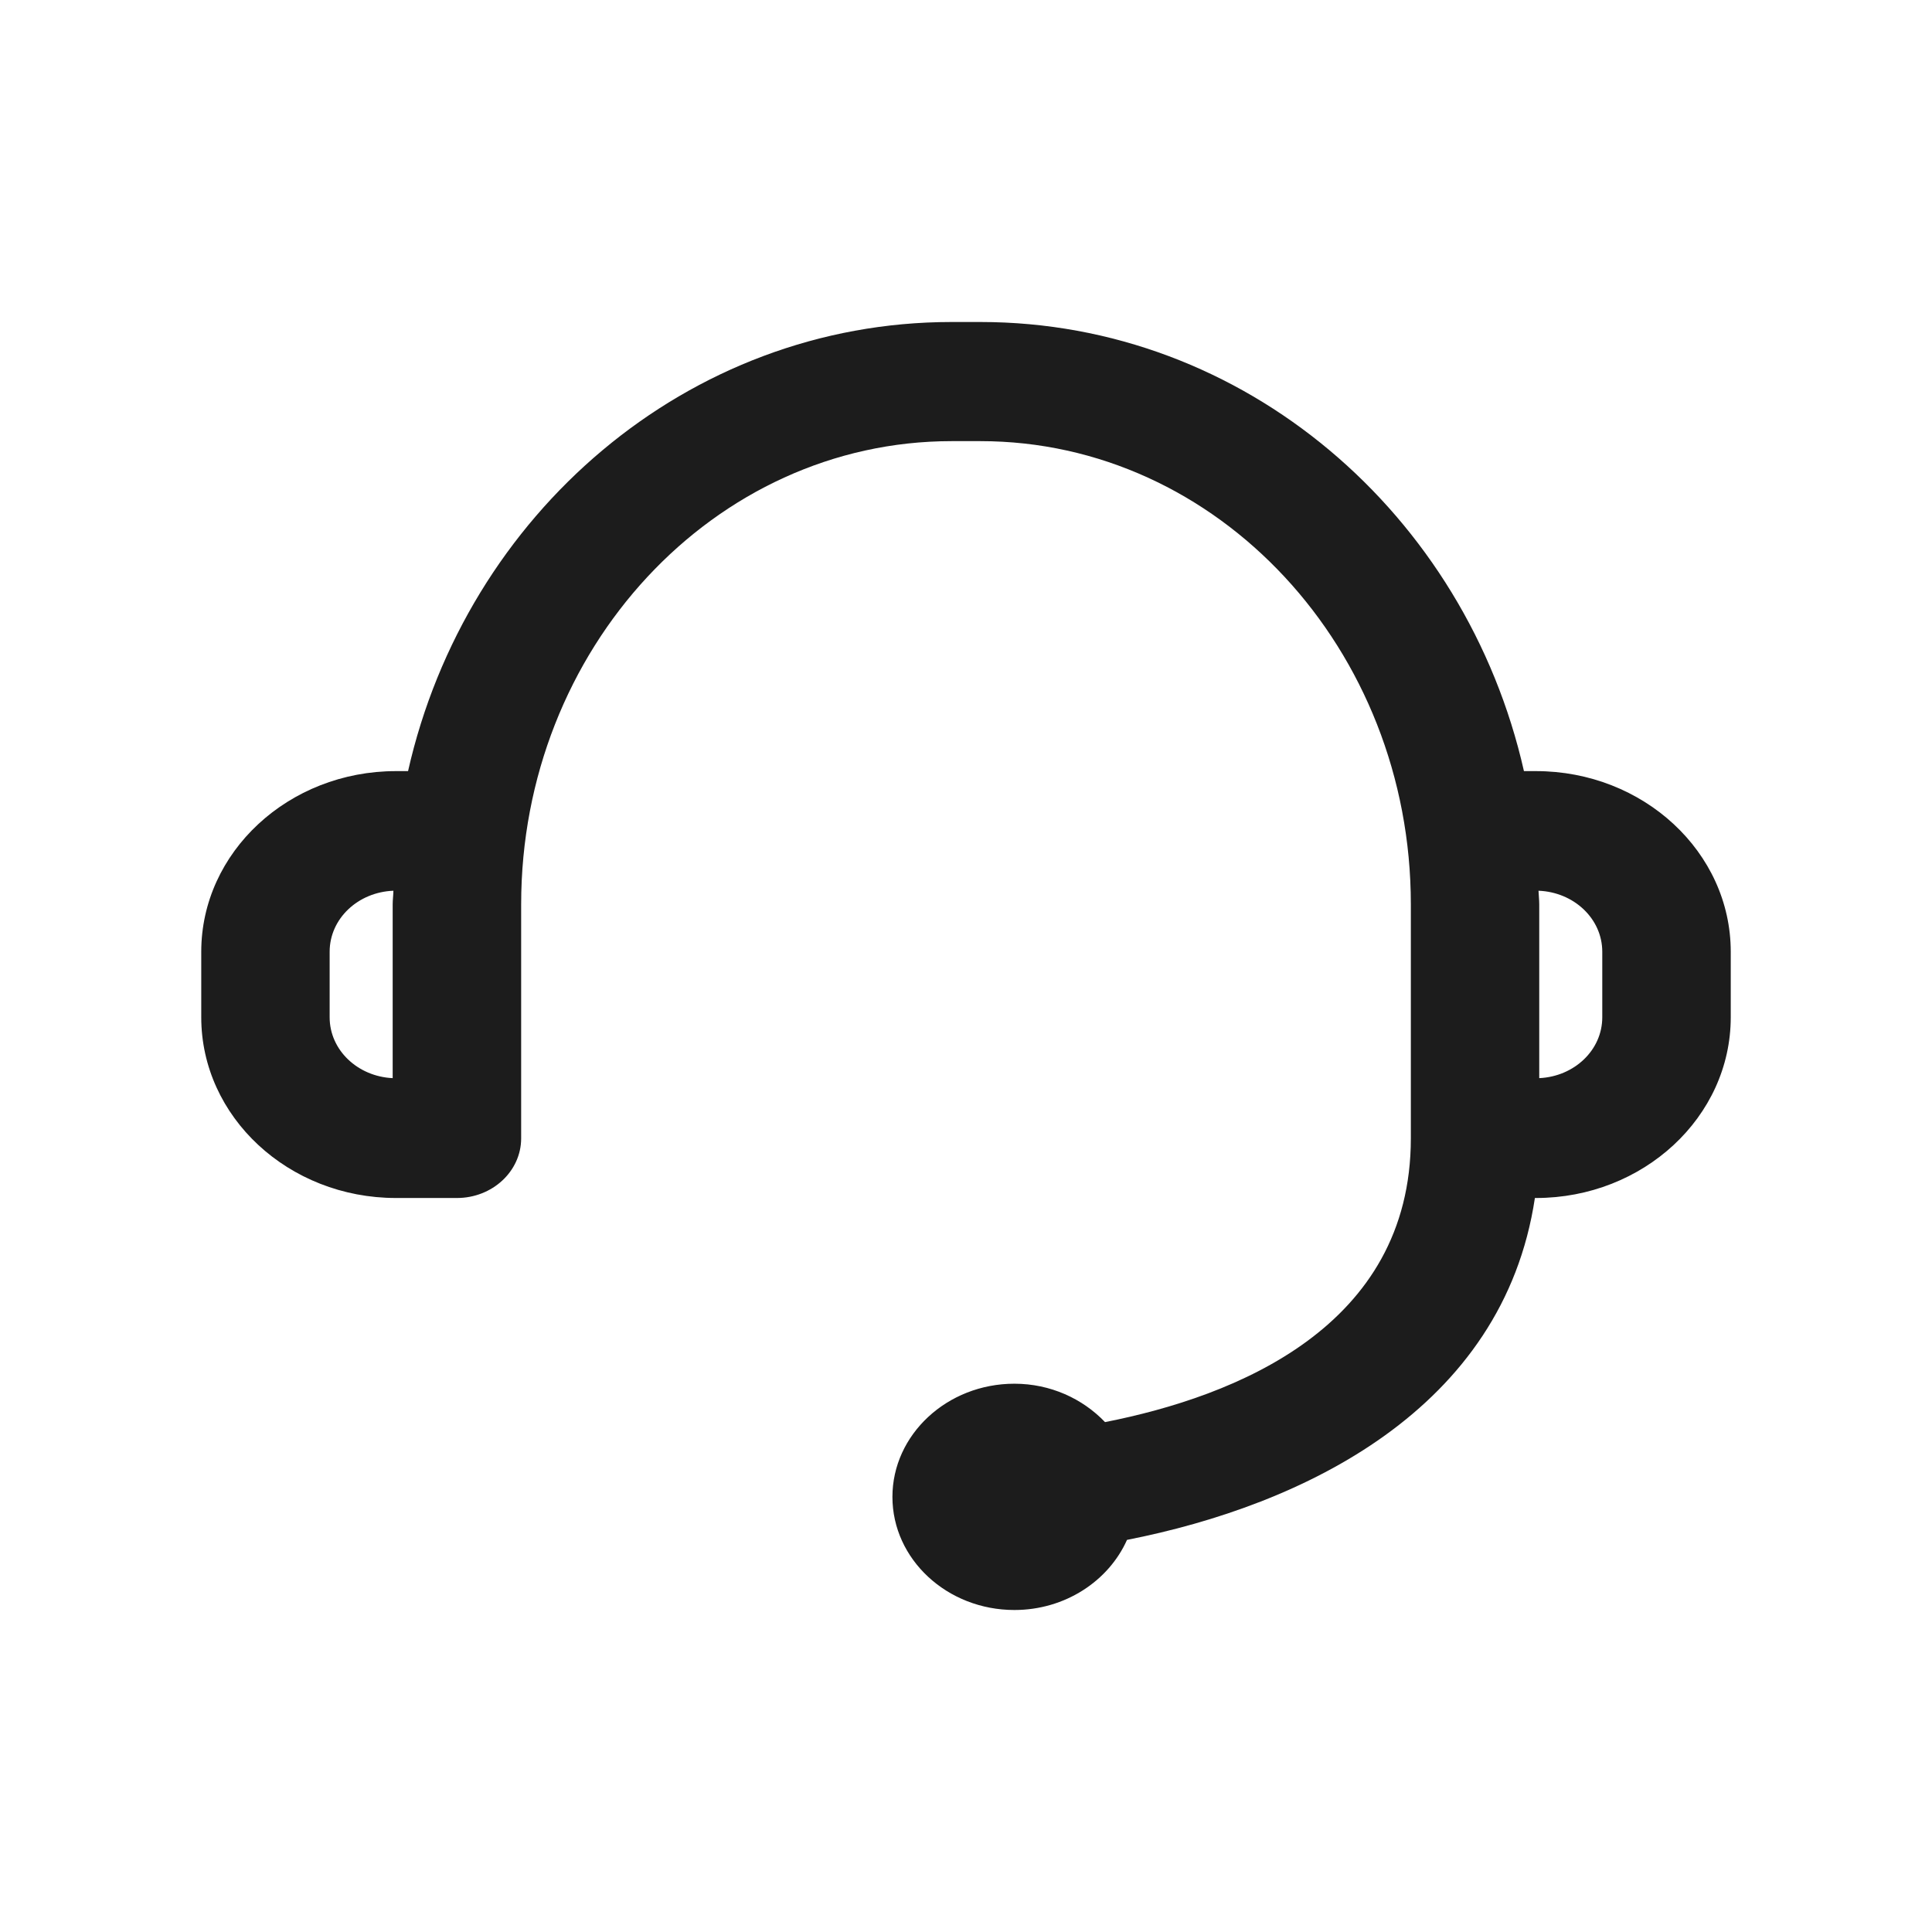
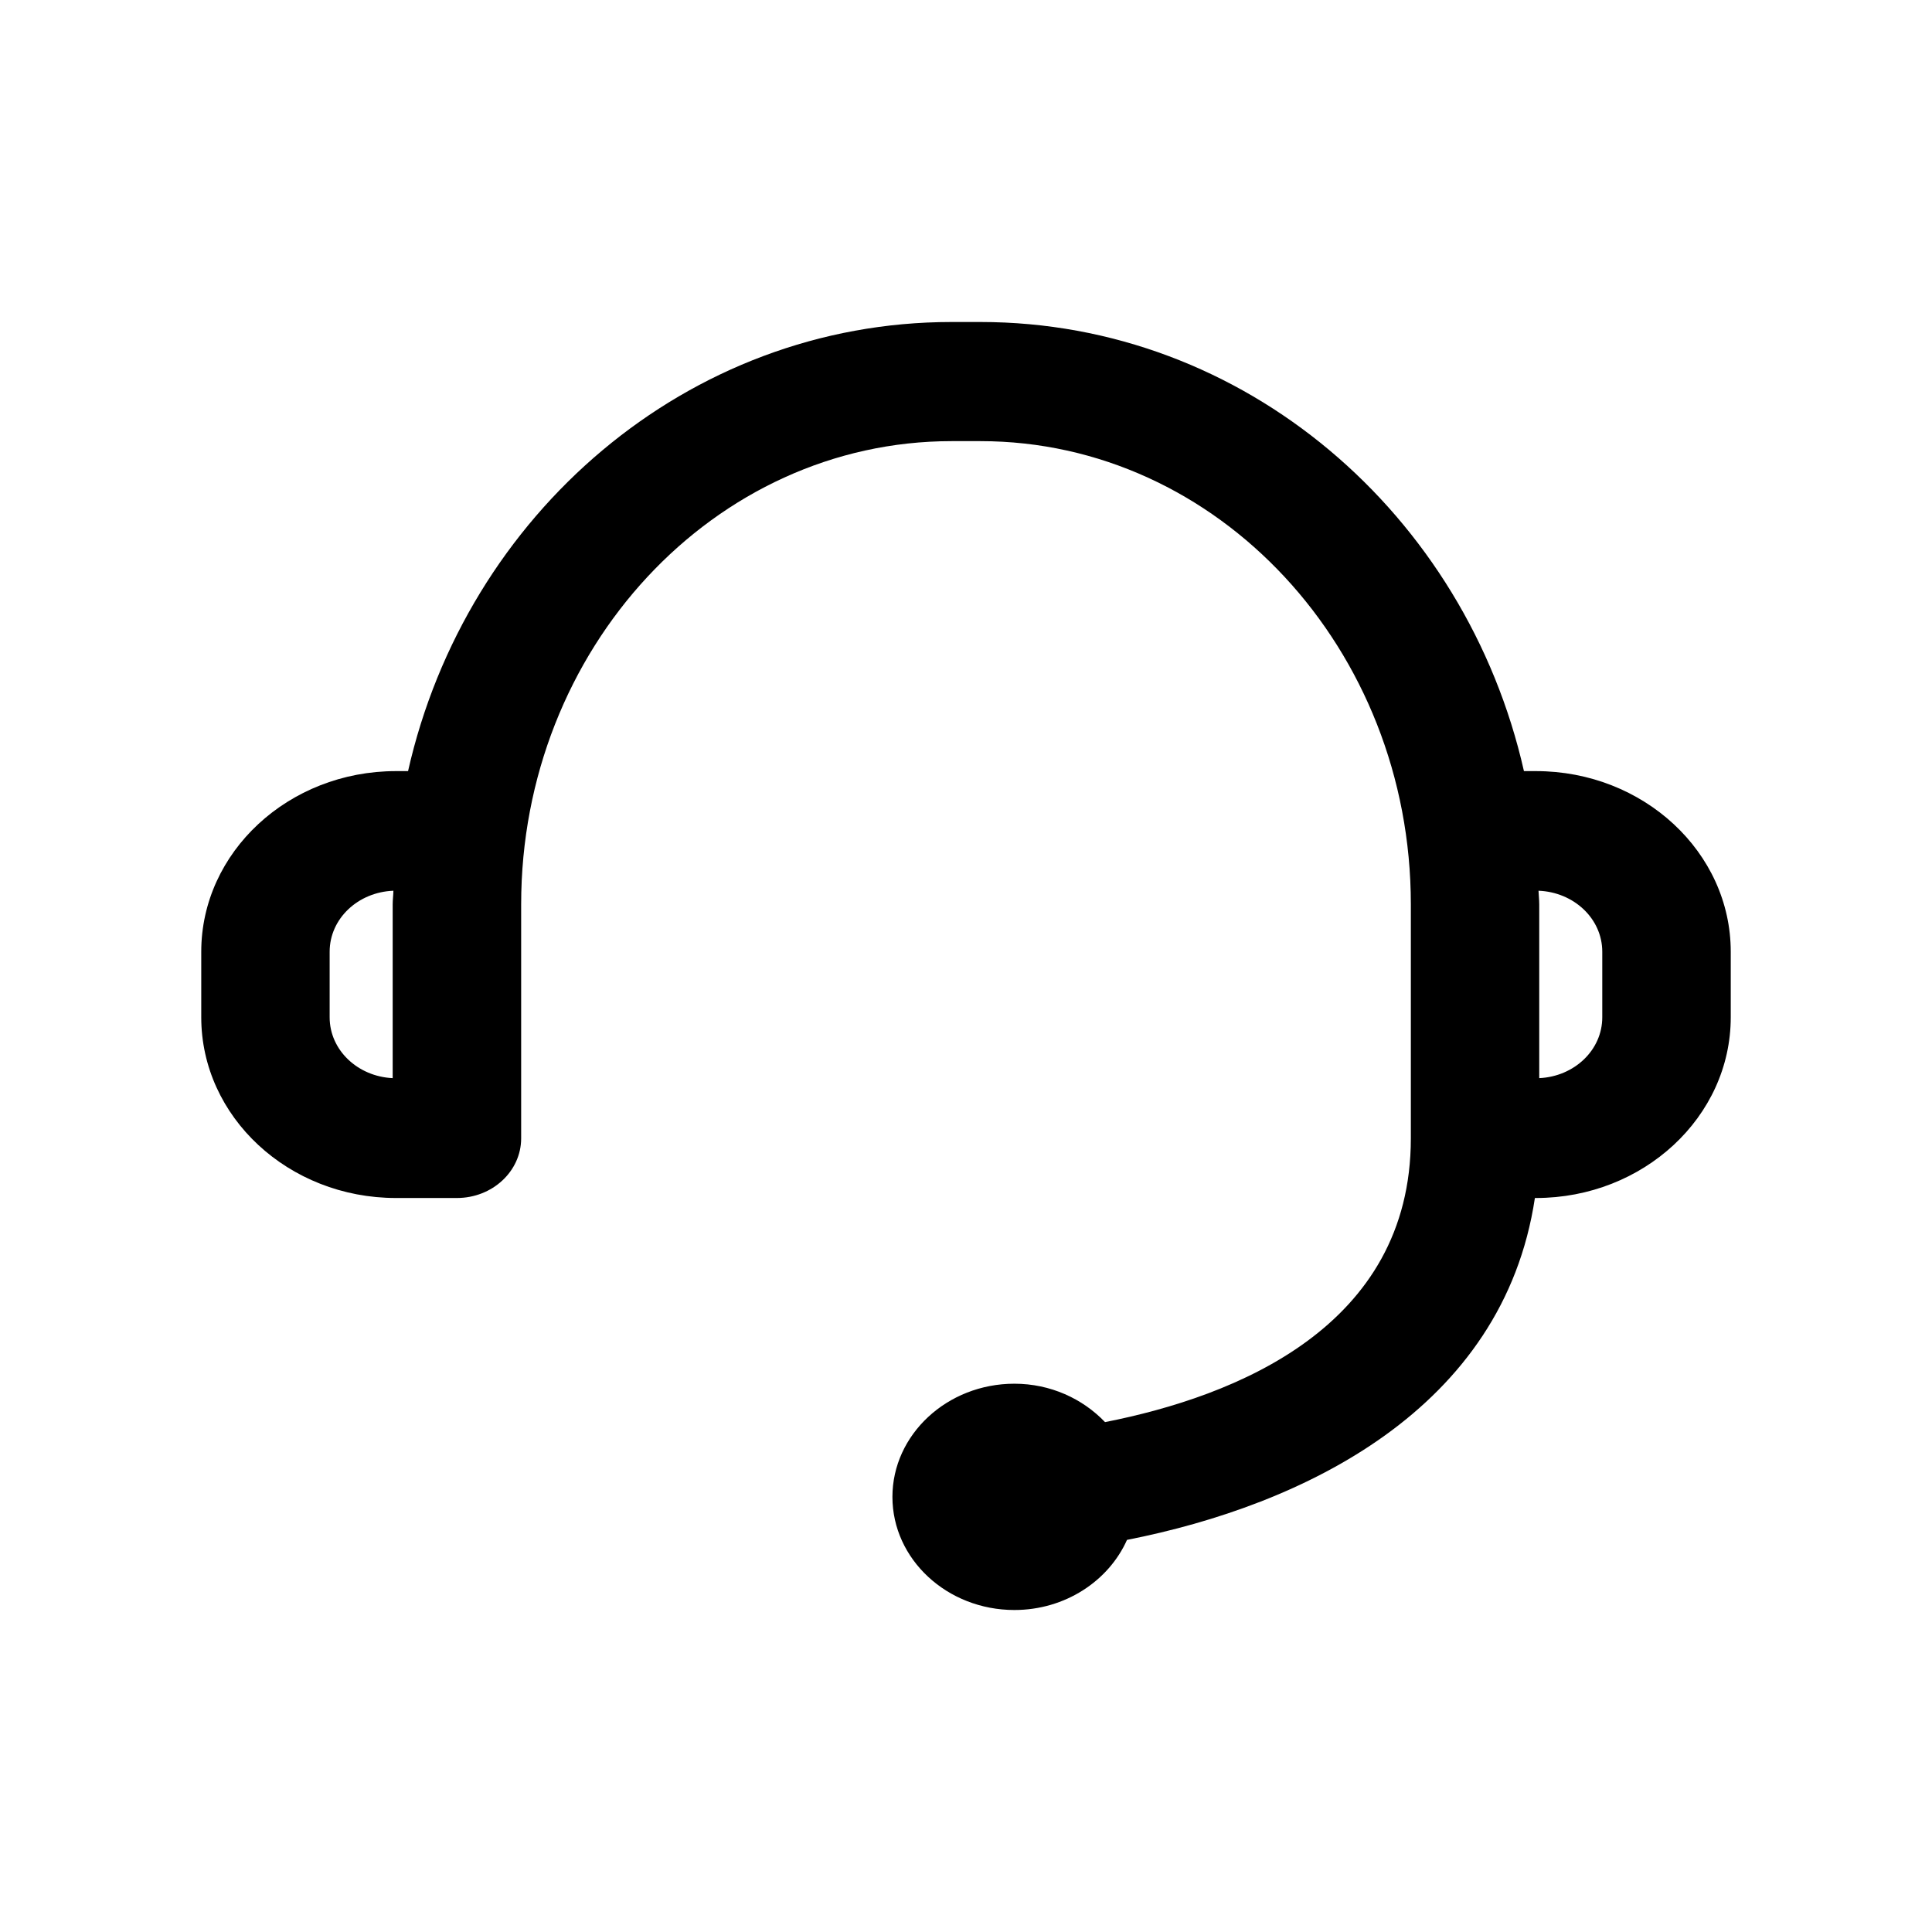
<svg xmlns="http://www.w3.org/2000/svg" width="24px" height="24px" viewBox="0 0 24 24" version="1.1">
  <g id="communication/support" stroke="none" stroke-width="1" fill="none" fill-rule="evenodd">
-     <path d="M19.904,12.637 C19.904,13.045 19.556,13.373 19.121,13.393 L19.121,11.234 C19.121,11.177 19.114,11.121 19.112,11.065 C19.551,11.082 19.904,11.412 19.904,11.823 L19.904,12.637 Z M4.095,12.637 L4.095,11.823 C4.095,11.412 4.447,11.082 4.887,11.065 C4.886,11.121 4.878,11.177 4.878,11.234 L4.878,13.393 C4.444,13.373 4.095,13.045 4.095,12.637 L4.095,12.637 Z M19.08,9.579 L18.931,9.579 C18.21,6.387 15.459,4 12.179,4 L11.821,4 C8.54,4 5.79,6.387 5.069,9.579 L4.919,9.579 C3.585,9.579 2.5,10.585 2.5,11.823 L2.5,12.637 C2.5,13.875 3.585,14.882 4.919,14.882 L5.676,14.882 C6.116,14.882 6.474,14.55 6.474,14.141 L6.474,11.234 C6.474,8.061 8.872,5.48 11.821,5.48 L12.179,5.48 C15.128,5.48 17.526,8.061 17.526,11.234 L17.526,14.141 C17.526,16.484 15.351,17.346 13.727,17.666 C13.45,17.376 13.05,17.189 12.601,17.189 C11.766,17.189 11.086,17.821 11.086,18.595 C11.086,19.37 11.766,20 12.601,20 C13.232,20 13.772,19.639 14,19.129 C16.191,18.698 18.673,17.509 19.067,14.882 L19.08,14.882 C20.414,14.882 21.5,13.875 21.5,12.637 L21.5,11.823 C21.5,10.585 20.414,9.579 19.08,9.579 L19.08,9.579 Z" id="icon-color" fill="#1C1C1C" fill-rule="nonzero" />
+     <path d="M19.904,12.637 C19.904,13.045 19.556,13.373 19.121,13.393 L19.121,11.234 C19.121,11.177 19.114,11.121 19.112,11.065 C19.551,11.082 19.904,11.412 19.904,11.823 L19.904,12.637 Z M4.095,12.637 L4.095,11.823 C4.095,11.412 4.447,11.082 4.887,11.065 C4.886,11.121 4.878,11.177 4.878,11.234 L4.878,13.393 C4.444,13.373 4.095,13.045 4.095,12.637 L4.095,12.637 Z M19.08,9.579 L18.931,9.579 C18.21,6.387 15.459,4 12.179,4 L11.821,4 C8.54,4 5.79,6.387 5.069,9.579 L4.919,9.579 C3.585,9.579 2.5,10.585 2.5,11.823 L2.5,12.637 C2.5,13.875 3.585,14.882 4.919,14.882 L5.676,14.882 C6.116,14.882 6.474,14.55 6.474,14.141 L6.474,11.234 C6.474,8.061 8.872,5.48 11.821,5.48 L12.179,5.48 C15.128,5.48 17.526,8.061 17.526,11.234 L17.526,14.141 C17.526,16.484 15.351,17.346 13.727,17.666 C13.45,17.376 13.05,17.189 12.601,17.189 C11.766,17.189 11.086,17.821 11.086,18.595 C11.086,19.37 11.766,20 12.601,20 C13.232,20 13.772,19.639 14,19.129 C16.191,18.698 18.673,17.509 19.067,14.882 L19.08,14.882 C20.414,14.882 21.5,13.875 21.5,12.637 L21.5,11.823 C21.5,10.585 20.414,9.579 19.08,9.579 L19.08,9.579 Z" id="icon-color" fill="currentColor" fill-rule="nonzero" />
  </g>
</svg>
